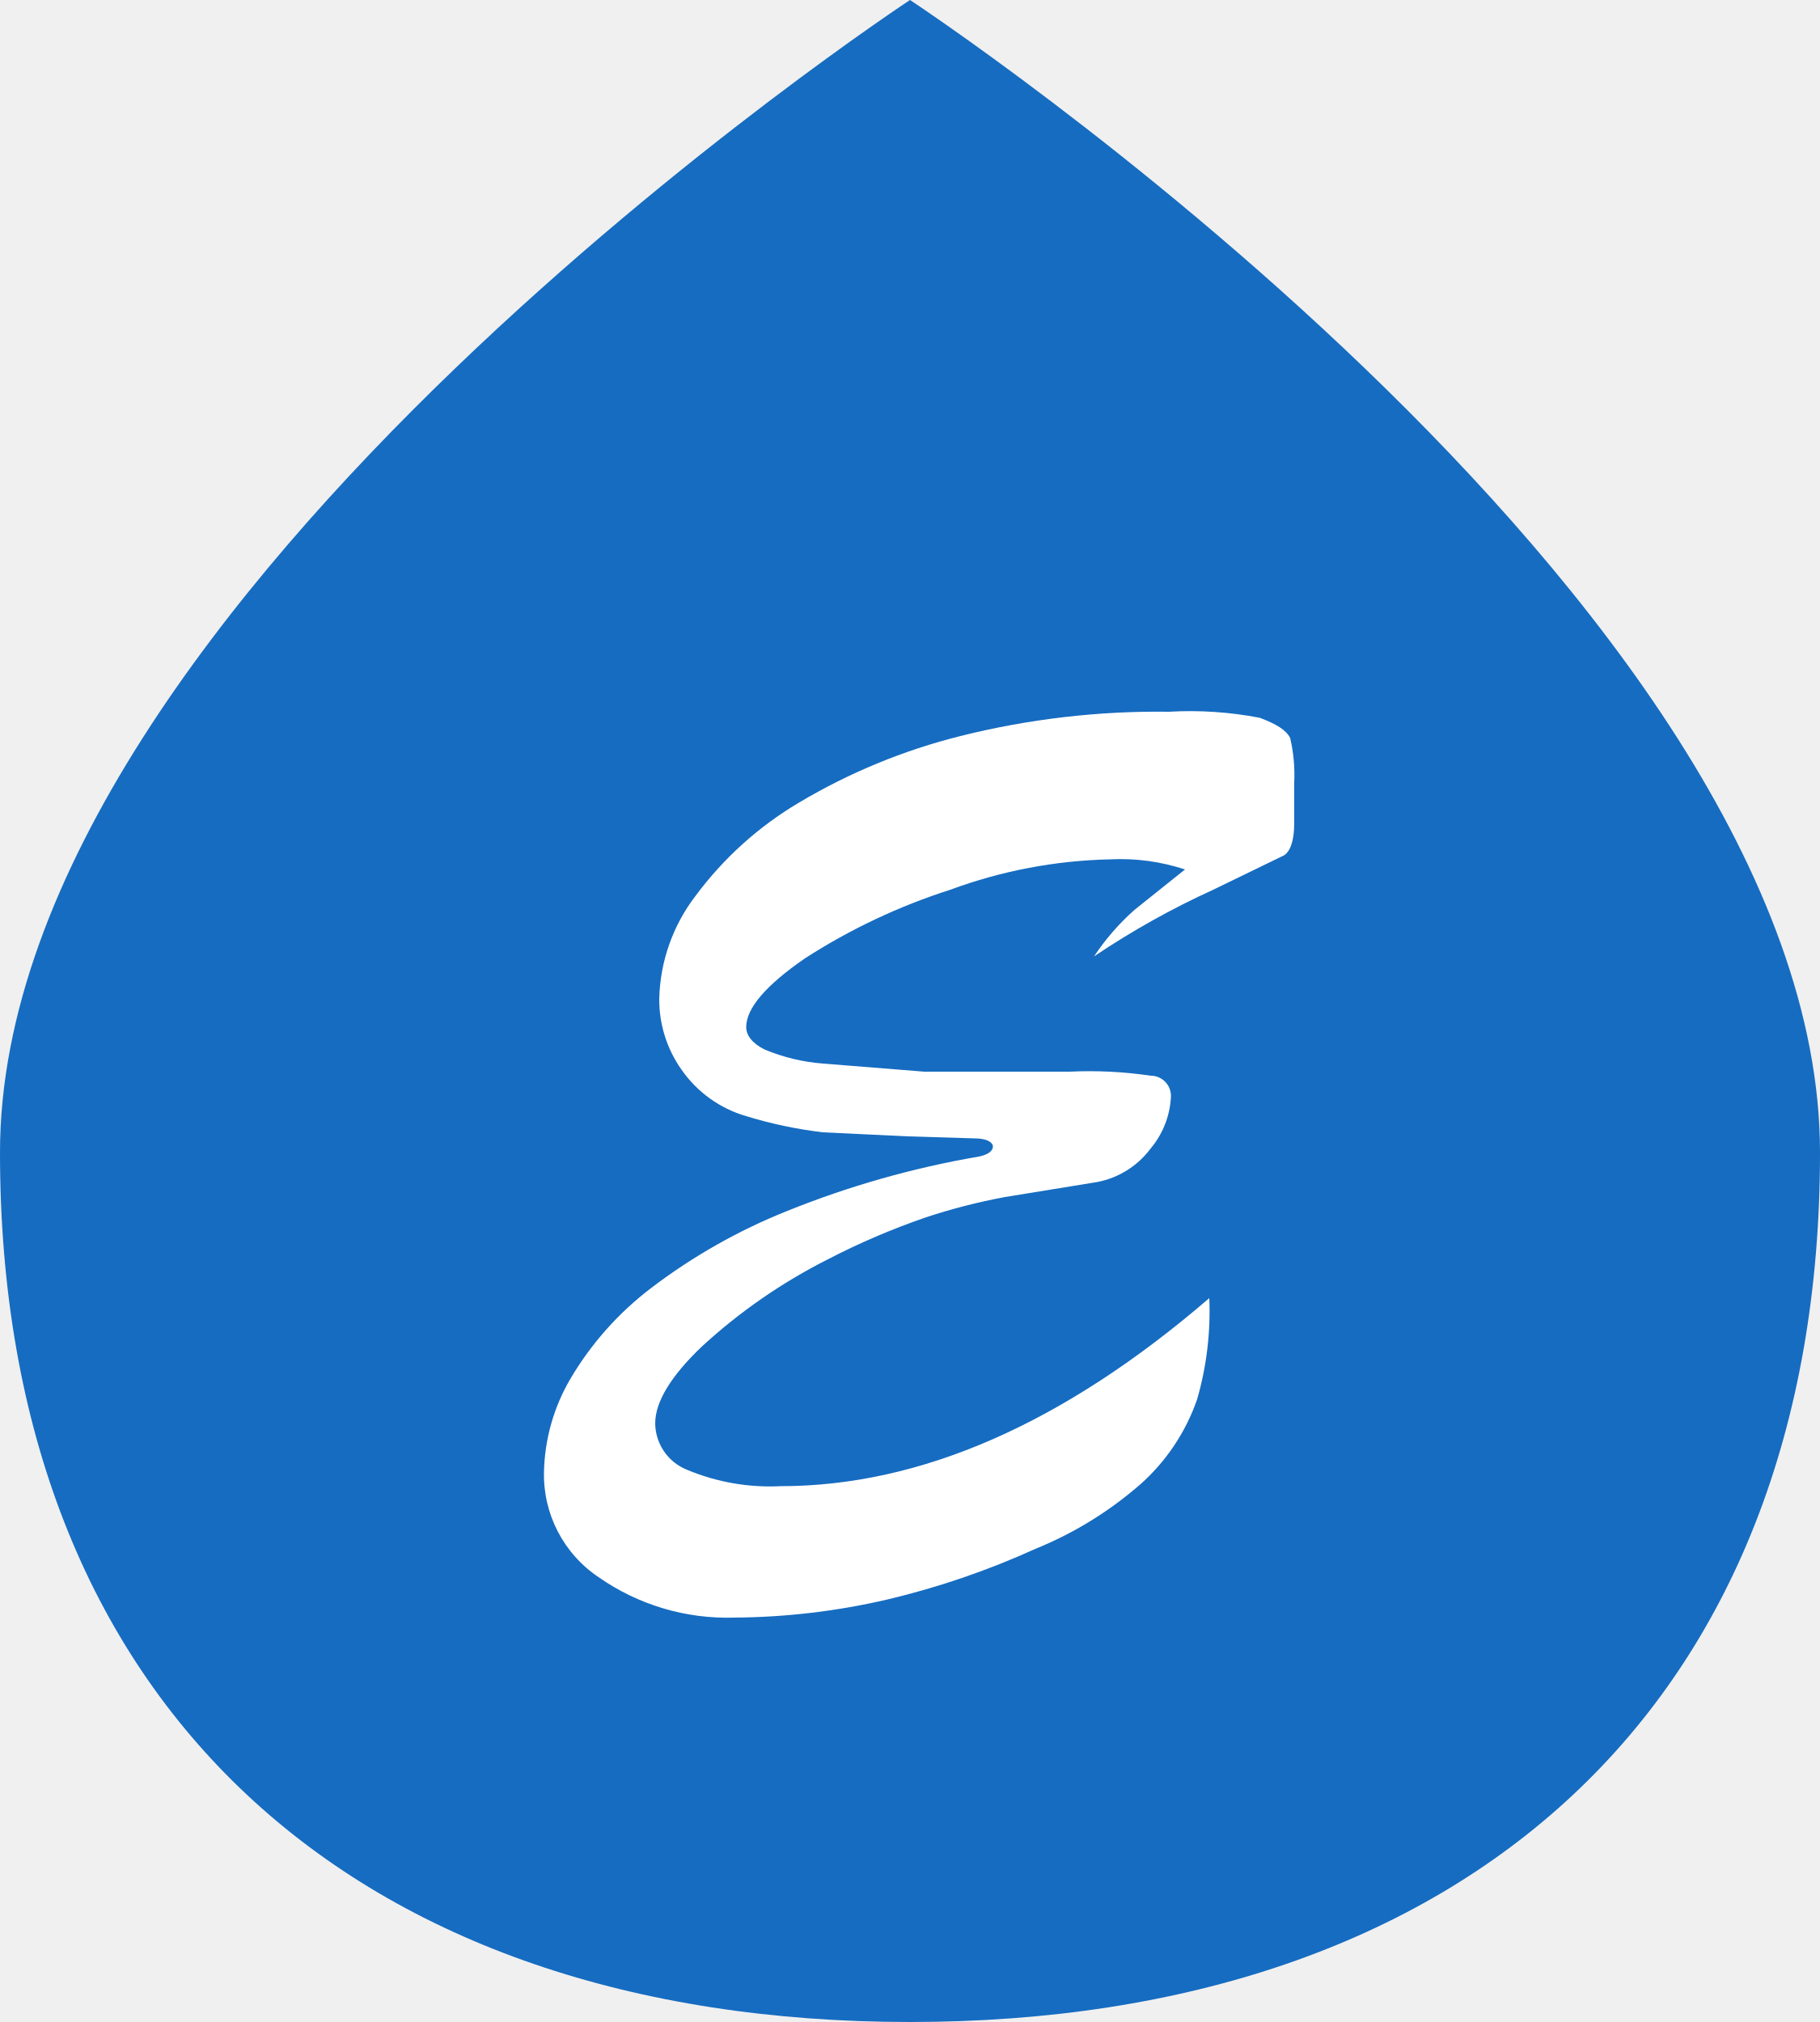
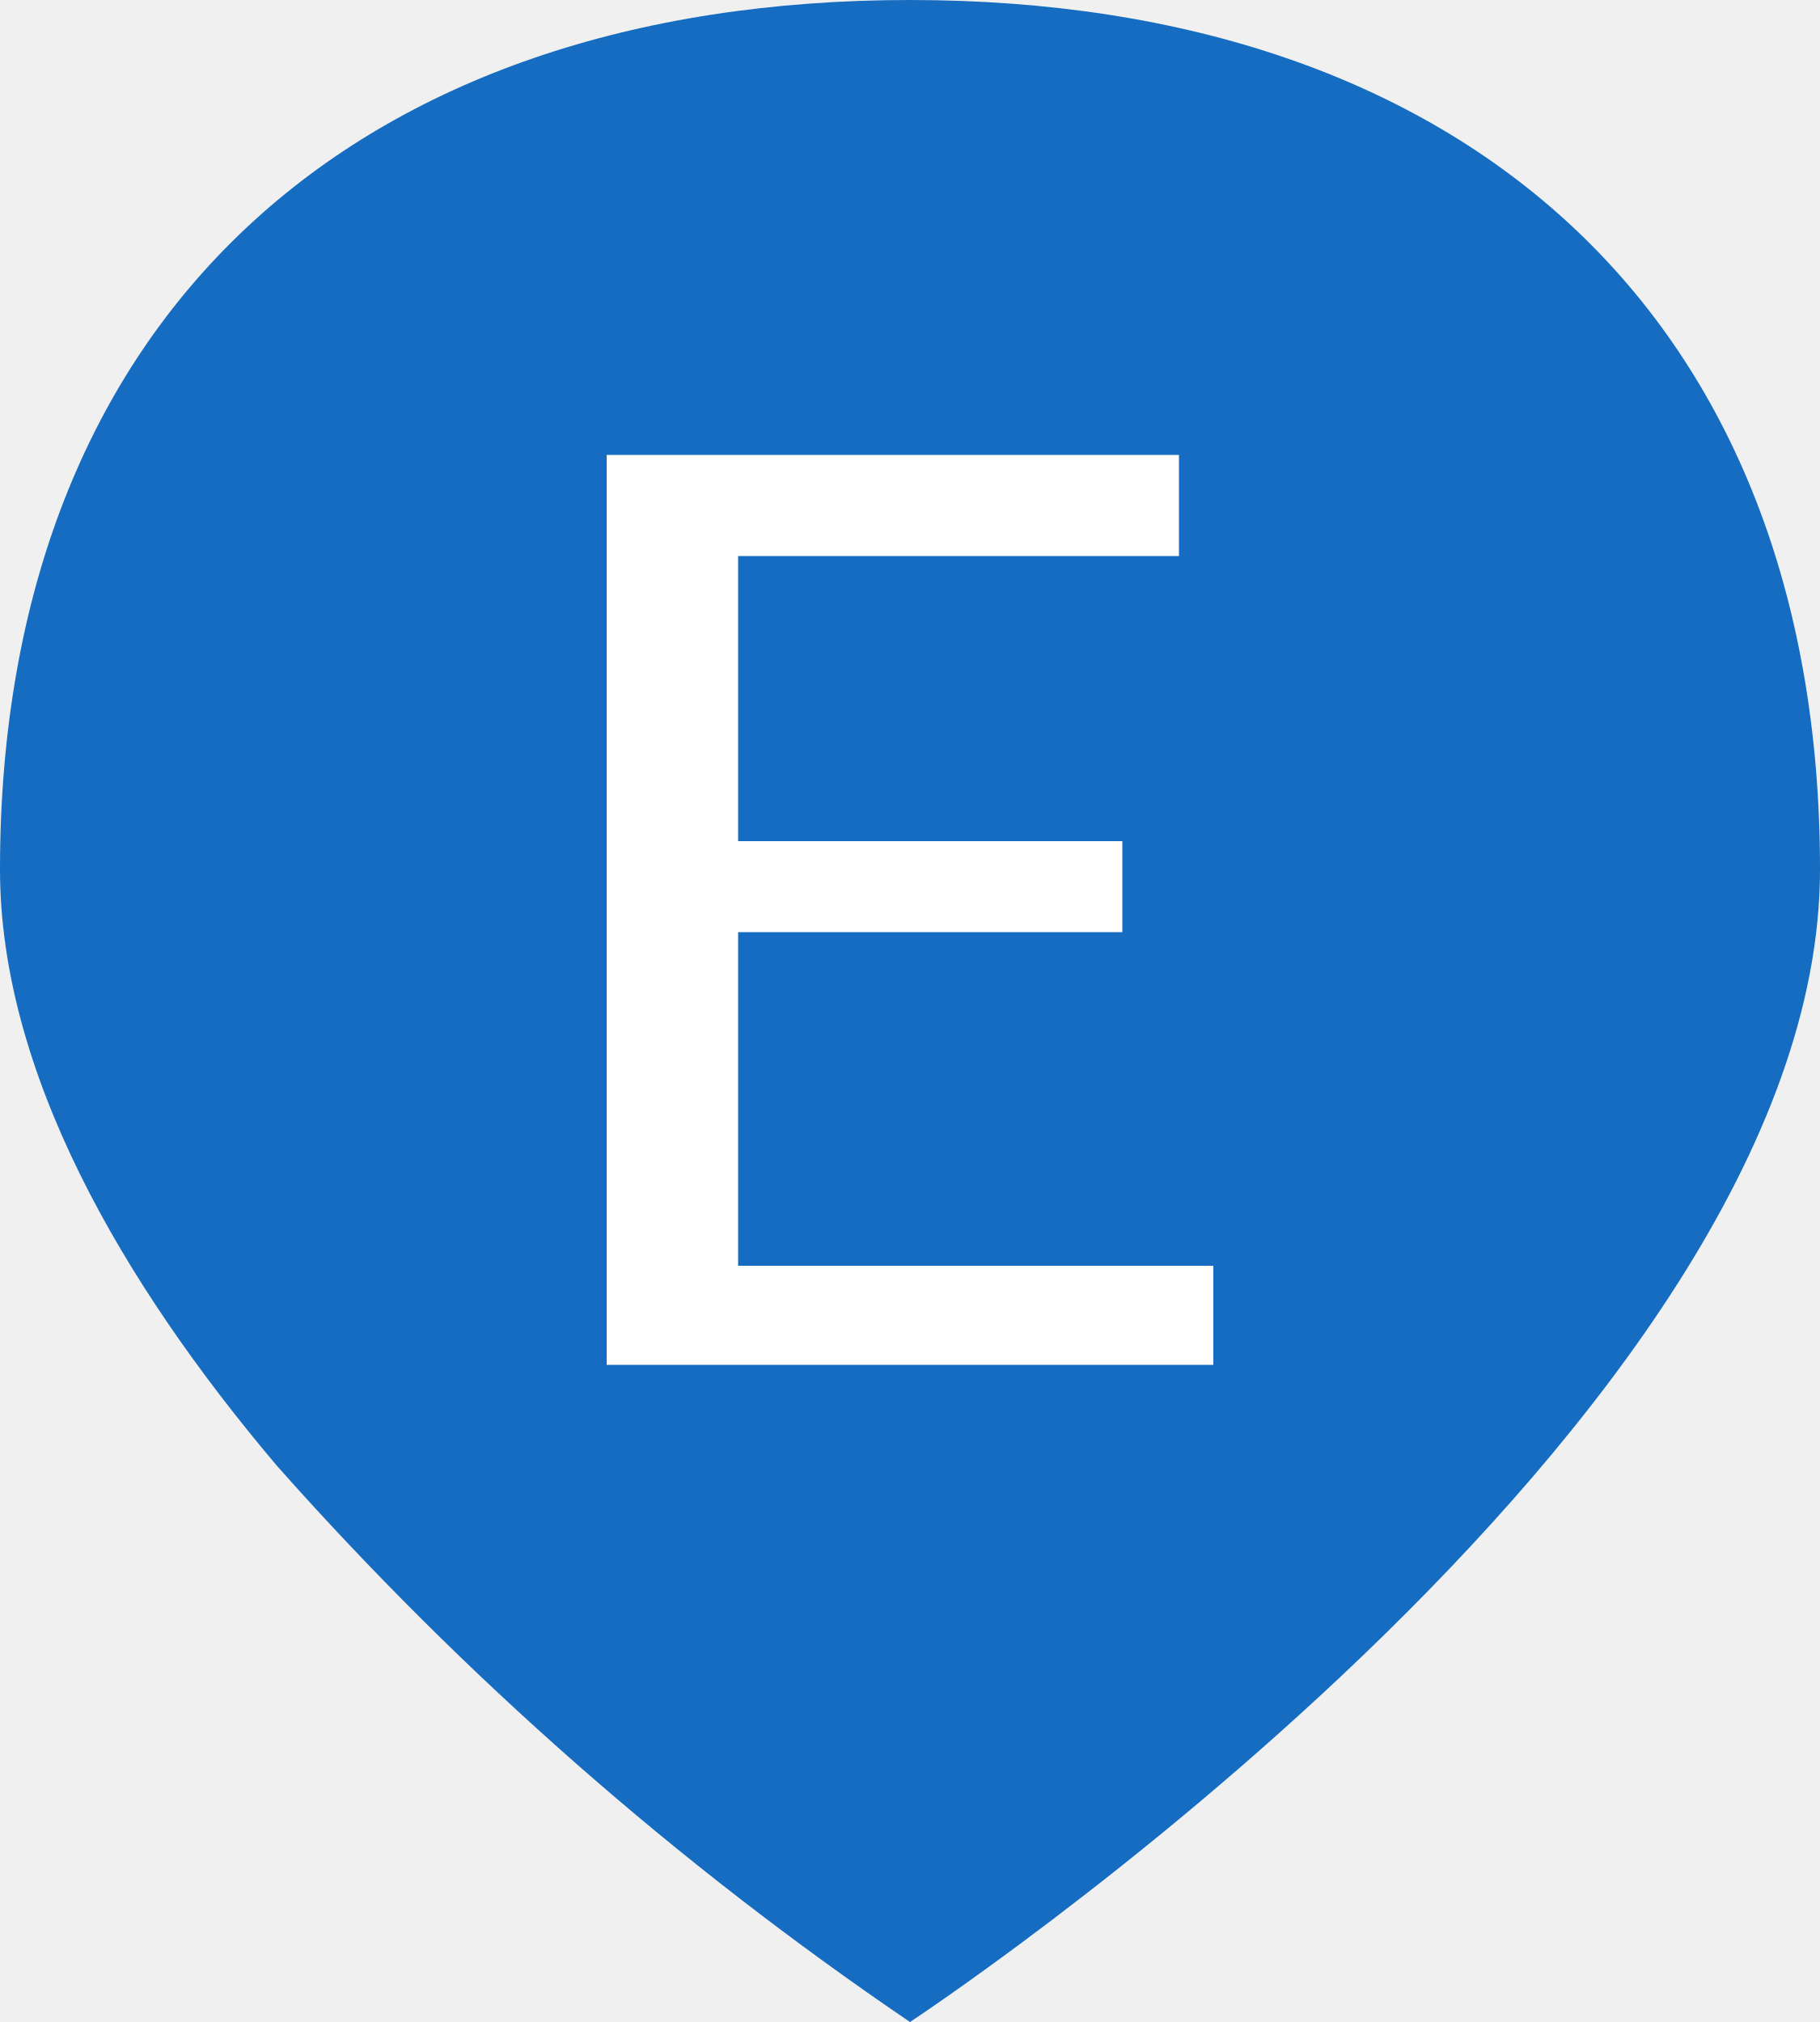
<svg xmlns="http://www.w3.org/2000/svg" viewBox="0 0 90 100">
-   <path d="M45 0S0 29.6 0 57s17.6 43 45 43 45-15.6 45-43S45 0 45 0z" fill="#166cc1" />
-   <path d="M64 38.7v2c0 .9-.2 1.4-.5 1.6L60 44a40.9 40.9 0 0 0-5.9 3.3 11.8 11.8 0 0 1 2-2.3l2.5-2a10.2 10.2 0 0 0-3.7-.5A24.3 24.3 0 0 0 47 44a30.3 30.3 0 0 0-7.2 3.4q-2.9 2-2.9 3.4c0 .4.3.8.9 1.1a9.3 9.3 0 0 0 2.9.7l5 .4h7.2a20.7 20.7 0 0 1 4 .2 1 1 0 0 1 1 1.1 4.3 4.3 0 0 1-1 2.5 4.3 4.3 0 0 1-2.9 1.7l-4.3.7a29.7 29.7 0 0 0-3.9 1 35.9 35.9 0 0 0-4.9 2.1 27.5 27.5 0 0 0-6.2 4.3q-2.3 2.2-2.3 3.8a2.5 2.5 0 0 0 1.6 2.3 10.6 10.6 0 0 0 4.6.8q10.4 0 21.2-9.3a15.7 15.7 0 0 1-.6 5 10 10 0 0 1-2.8 4.2 18.4 18.4 0 0 1-5.2 3.2 40 40 0 0 1-7.3 2.5 34.4 34.4 0 0 1-7.6.9 11.1 11.1 0 0 1-6.7-2 6.1 6.1 0 0 1-2.7-5.2 9.5 9.5 0 0 1 1.3-4.6 15.6 15.6 0 0 1 4-4.5 28.6 28.6 0 0 1 6.7-3.8 46.1 46.1 0 0 1 9.5-2.7c.5-.1.7-.3.7-.5s-.3-.4-.9-.4l-3.3-.1-4.2-.2a21.5 21.5 0 0 1-3.8-.8 5.9 5.9 0 0 1-3.2-2.3 6 6 0 0 1-1.1-3.5 8.7 8.7 0 0 1 1.8-5.1 17.4 17.4 0 0 1 5.1-4.6 29.7 29.7 0 0 1 8-3.3 40.2 40.2 0 0 1 10.3-1.2 18.2 18.2 0 0 1 4.5.3c.8.3 1.3.6 1.5 1a8 8 0 0 1 .2 2.2z" fill="#fff" />
+   <path d="M45 100s45-29.6 45-57S72.4 0 45 0 0 15.6 0 43c0 10 6 20.4 13.7 29.5A168 168 0 0 0 45 100z" fill="#166cc1" />
+   <path d="M30 67.5v-45h28.3v5H36.5v14.1h19v4.5h-19v16.5H60v4.9z" fill="#fff" />
</svg>
